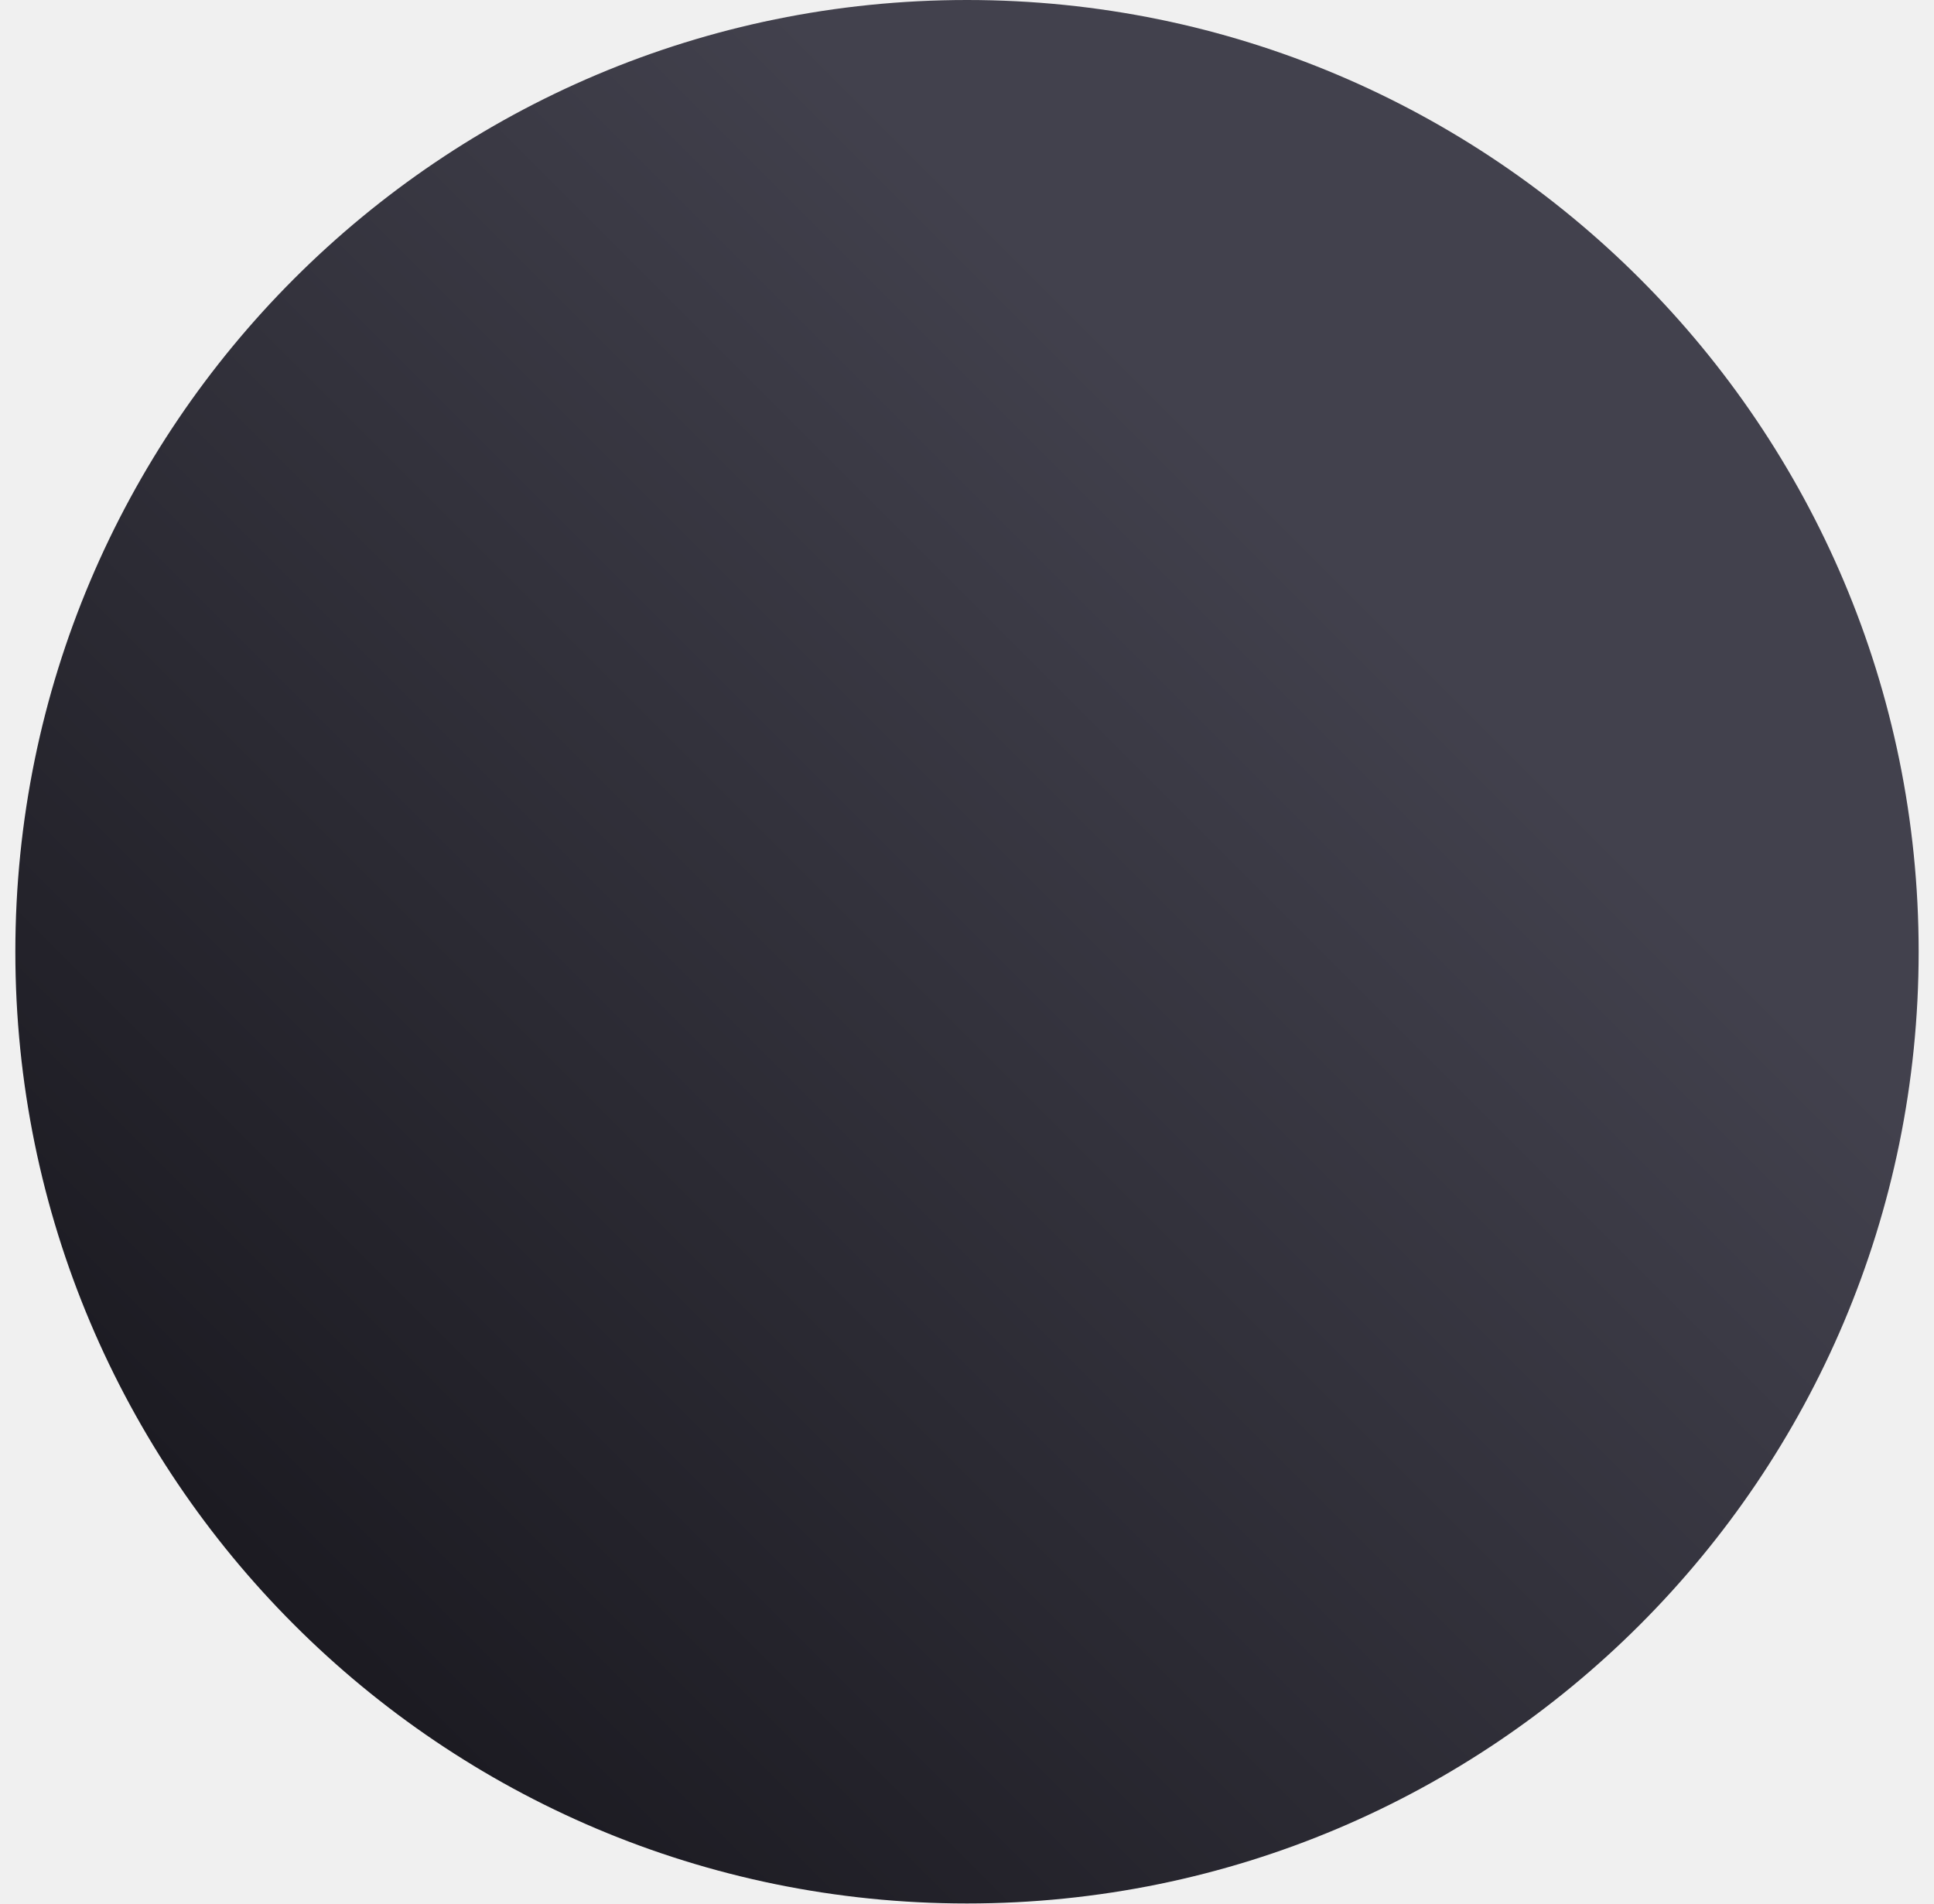
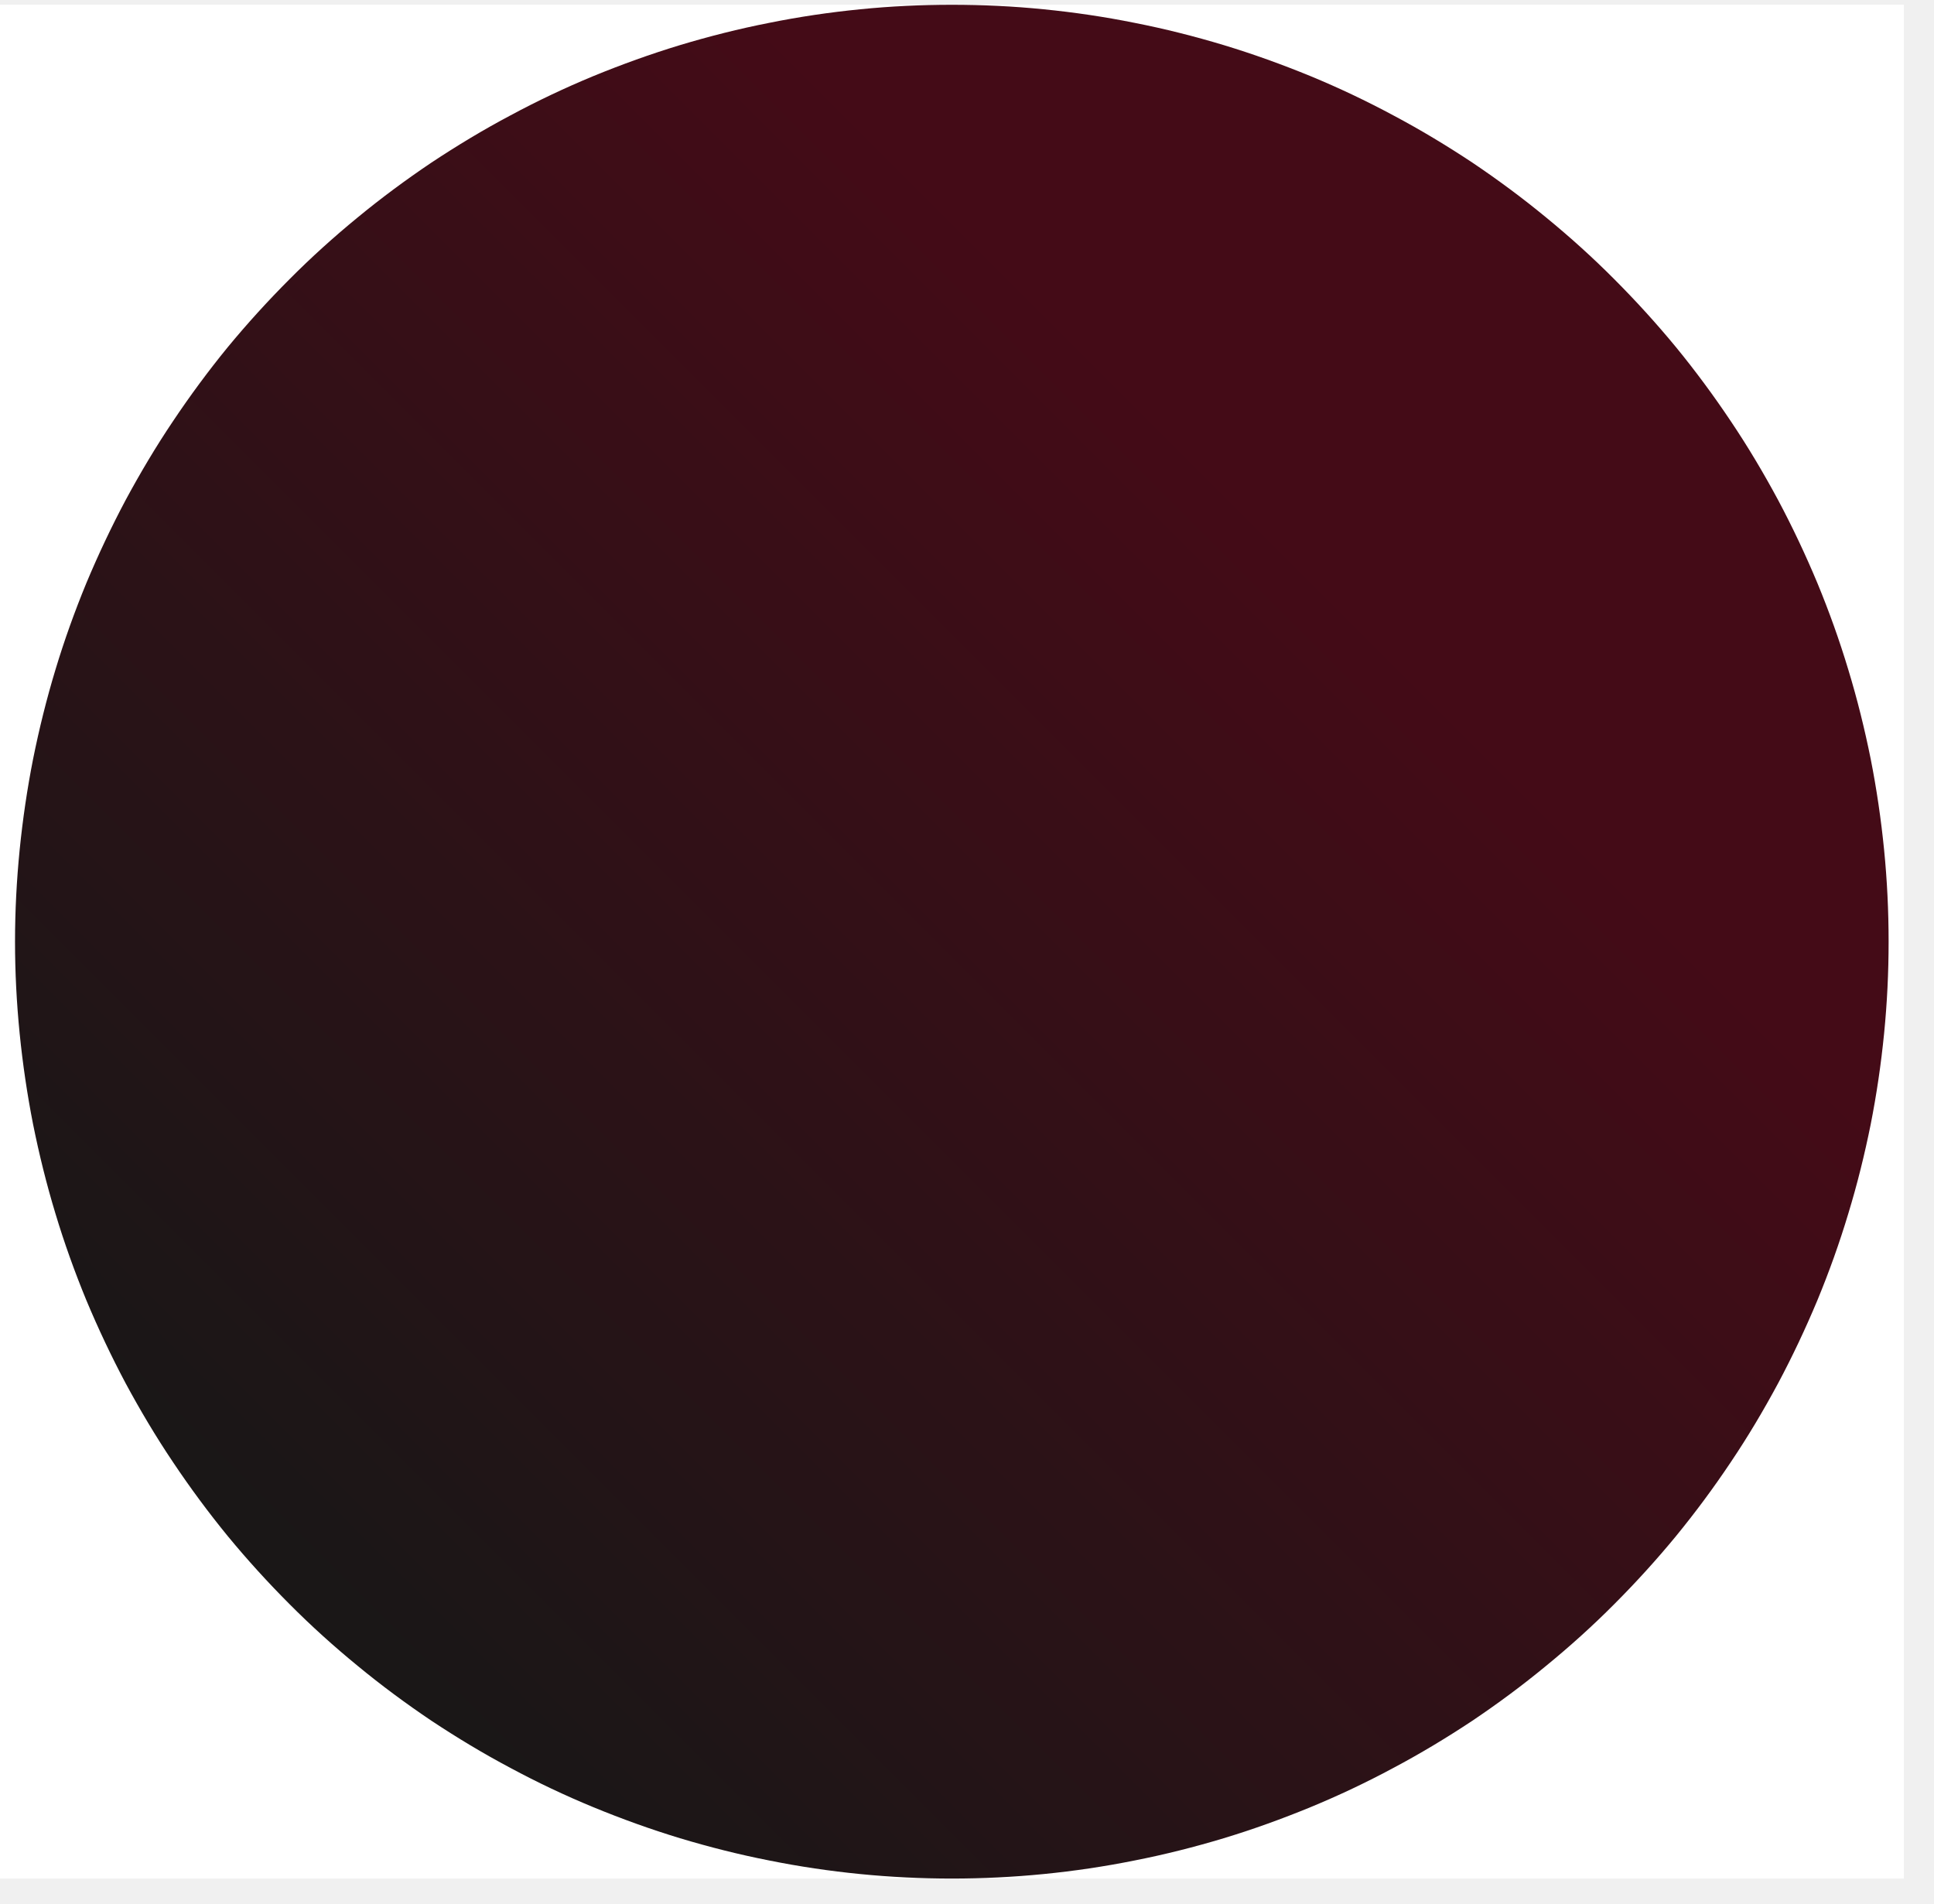
- <svg xmlns="http://www.w3.org/2000/svg" width="63" height="62" viewBox="0 0 63 62" fill="none">
-   <circle cx="31.5" cy="31" r="31" fill="url(#paint0_linear)" />
+ <svg xmlns="http://www.w3.org/2000/svg" width="63" zoomAndPan="magnify" viewBox="0 0 47.25 46.5" height="62" preserveAspectRatio="xMidYMid meet" version="1.0">
  <defs>
-     <linearGradient id="paint0_linear" x1="44.483" y1="19" x2="10.483" y2="53" gradientUnits="userSpaceOnUse">
-       <stop stop-color="#42414D" />
-       <stop offset="1" stop-color="#1C1B22" />
+     <clipPath id="f05f87fff2">
+       <path d="M 0 0.117 L 46.512 0.117 L 46.512 45.891 L 0 45.891 Z M 0 0.117 " clip-rule="nonzero" />
+     </clipPath>
+     <clipPath id="4f304d2bba">
+       <path d="M 0 0.117 L 46.512 0.117 L 46.512 45.891 L 0 45.891 Z M 0 0.117 " clip-rule="nonzero" />
+     </clipPath>
+     <clipPath id="b281362c35">
+       <path d="M 46.141 23.004 C 46.141 23.754 46.105 24.5 46.031 25.246 C 45.957 25.992 45.848 26.734 45.703 27.469 C 45.555 28.203 45.375 28.93 45.156 29.648 C 44.941 30.363 44.688 31.07 44.402 31.762 C 44.113 32.453 43.793 33.133 43.441 33.793 C 43.086 34.453 42.703 35.098 42.285 35.719 C 41.867 36.344 41.422 36.945 40.949 37.523 C 40.473 38.102 39.969 38.656 39.438 39.188 C 38.91 39.719 38.355 40.219 37.773 40.695 C 37.195 41.172 36.594 41.617 35.973 42.035 C 35.348 42.449 34.707 42.836 34.043 43.188 C 33.383 43.543 32.707 43.863 32.016 44.148 C 31.32 44.434 30.617 44.688 29.898 44.906 C 29.184 45.121 28.457 45.305 27.723 45.449 C 26.984 45.598 26.246 45.707 25.5 45.781 C 24.754 45.855 24.004 45.891 23.254 45.891 C 22.508 45.891 21.758 45.855 21.012 45.781 C 20.266 45.707 19.527 45.598 18.789 45.449 C 18.055 45.305 17.328 45.121 16.613 44.906 C 15.895 44.688 15.191 44.434 14.496 44.148 C 13.805 43.863 13.129 43.543 12.469 43.188 C 11.805 42.836 11.164 42.449 10.539 42.035 C 9.918 41.617 9.316 41.172 8.738 40.695 C 8.156 40.219 7.602 39.719 7.074 39.188 C 6.543 38.656 6.039 38.102 5.562 37.523 C 5.09 36.945 4.645 36.344 4.227 35.719 C 3.809 35.098 3.426 34.453 3.07 33.793 C 2.719 33.133 2.398 32.453 2.109 31.762 C 1.824 31.07 1.57 30.363 1.355 29.648 C 1.137 28.93 0.957 28.203 0.809 27.469 C 0.664 26.734 0.555 25.992 0.48 25.246 C 0.406 24.5 0.367 23.754 0.367 23.004 C 0.367 22.254 0.406 21.508 0.48 20.762 C 0.555 20.016 0.664 19.273 0.809 18.539 C 0.957 17.805 1.137 17.078 1.355 16.359 C 1.57 15.645 1.824 14.938 2.109 14.246 C 2.398 13.555 2.719 12.875 3.07 12.215 C 3.426 11.555 3.809 10.91 4.227 10.289 C 4.645 9.664 5.09 9.062 5.562 8.484 C 6.039 7.906 6.543 7.352 7.074 6.82 C 7.602 6.289 8.156 5.789 8.738 5.312 C 9.316 4.836 9.918 4.391 10.539 3.973 C 11.164 3.559 11.805 3.172 12.469 2.82 C 13.129 2.465 13.805 2.145 14.496 1.859 C 15.191 1.574 15.895 1.32 16.613 1.102 C 17.328 0.887 18.055 0.703 18.789 0.559 C 19.527 0.41 20.266 0.301 21.012 0.227 C 21.758 0.152 22.508 0.117 23.254 0.117 C 24.004 0.117 24.754 0.152 25.5 0.227 C 26.246 0.301 26.984 0.41 27.723 0.559 C 28.457 0.703 29.184 0.887 29.898 1.102 C 30.617 1.32 31.32 1.574 32.016 1.859 C 32.707 2.145 33.383 2.465 34.043 2.82 C 34.707 3.172 35.348 3.559 35.973 3.973 C 36.594 4.391 37.195 4.836 37.773 5.312 C 38.355 5.789 38.91 6.289 39.438 6.82 C 39.969 7.352 40.473 7.906 40.949 8.484 C 41.422 9.062 41.867 9.664 42.285 10.289 C 42.703 10.91 43.086 11.555 43.441 12.215 C 43.793 12.875 44.113 13.555 44.402 14.246 C 44.688 14.938 44.941 15.645 45.156 16.359 C 45.375 17.078 45.555 17.805 45.703 18.539 C 45.848 19.273 45.957 20.016 46.031 20.762 C 46.105 21.508 46.141 22.254 46.141 23.004 Z M 46.141 23.004 " clip-rule="nonzero" />
+     </clipPath>
+     <linearGradient x1="62.992" gradientTransform="matrix(0.738281, 0, 0, 0.738281, 0, 0.117188)" y1="0.492" x2="0.992" gradientUnits="userSpaceOnUse" y2="62.491" id="ffcf558f20">
+       <stop stop-opacity="1" stop-color="rgb(26.7%, 4.3%, 9%)" offset="0" />
+       <stop stop-opacity="1" stop-color="rgb(26.7%, 4.3%, 9%)" offset="0.25" />
+       <stop stop-opacity="1" stop-color="rgb(26.7%, 4.3%, 9%)" offset="0.281" />
+       <stop stop-opacity="1" stop-color="rgb(26.7%, 4.3%, 9%)" offset="0.297" />
+       <stop stop-opacity="1" stop-color="rgb(26.604%, 4.326%, 9%)" offset="0.305" />
+       <stop stop-opacity="1" stop-color="rgb(26.389%, 4.385%, 9%)" offset="0.312" />
+       <stop stop-opacity="1" stop-color="rgb(26.147%, 4.453%, 9%)" offset="0.32" />
+       <stop stop-opacity="1" stop-color="rgb(25.908%, 4.52%, 9%)" offset="0.328" />
+       <stop stop-opacity="1" stop-color="rgb(25.667%, 4.587%, 9%)" offset="0.336" />
+       <stop stop-opacity="1" stop-color="rgb(25.426%, 4.654%, 9%)" offset="0.344" />
+       <stop stop-opacity="1" stop-color="rgb(25.185%, 4.72%, 9%)" offset="0.352" />
+       <stop stop-opacity="1" stop-color="rgb(24.944%, 4.787%, 9%)" offset="0.359" />
+       <stop stop-opacity="1" stop-color="rgb(24.704%, 4.854%, 9%)" offset="0.367" />
+       <stop stop-opacity="1" stop-color="rgb(24.463%, 4.921%, 9%)" offset="0.375" />
+       <stop stop-opacity="1" stop-color="rgb(24.222%, 4.988%, 9%)" offset="0.383" />
+       <stop stop-opacity="1" stop-color="rgb(23.981%, 5.055%, 9%)" offset="0.391" />
+       <stop stop-opacity="1" stop-color="rgb(23.74%, 5.122%, 9%)" offset="0.398" />
+       <stop stop-opacity="1" stop-color="rgb(23.5%, 5.19%, 9%)" offset="0.406" />
+       <stop stop-opacity="1" stop-color="rgb(23.259%, 5.257%, 9%)" offset="0.414" />
+       <stop stop-opacity="1" stop-color="rgb(23.018%, 5.322%, 9%)" offset="0.422" />
+       <stop stop-opacity="1" stop-color="rgb(22.777%, 5.389%, 9%)" offset="0.43" />
+       <stop stop-opacity="1" stop-color="rgb(22.537%, 5.457%, 9%)" offset="0.438" />
+       <stop stop-opacity="1" stop-color="rgb(22.296%, 5.524%, 9%)" offset="0.445" />
+       <stop stop-opacity="1" stop-color="rgb(22.055%, 5.591%, 9%)" offset="0.453" />
+       <stop stop-opacity="1" stop-color="rgb(21.814%, 5.658%, 9%)" offset="0.461" />
+       <stop stop-opacity="1" stop-color="rgb(21.573%, 5.725%, 9%)" offset="0.469" />
+       <stop stop-opacity="1" stop-color="rgb(21.333%, 5.792%, 9%)" offset="0.477" />
+       <stop stop-opacity="1" stop-color="rgb(21.092%, 5.858%, 9%)" offset="0.484" />
+       <stop stop-opacity="1" stop-color="rgb(20.851%, 5.925%, 9%)" offset="0.492" />
+       <stop stop-opacity="1" stop-color="rgb(20.61%, 5.992%, 9%)" offset="0.5" />
+       <stop stop-opacity="1" stop-color="rgb(20.49%, 6.026%, 9%)" offset="0.5" />
+       <stop stop-opacity="1" stop-color="rgb(20.369%, 6.059%, 9%)" offset="0.5" />
+       <stop stop-opacity="1" stop-color="rgb(20.25%, 6.093%, 9%)" offset="0.508" />
+       <stop stop-opacity="1" stop-color="rgb(20.129%, 6.126%, 9%)" offset="0.516" />
+       <stop stop-opacity="1" stop-color="rgb(19.888%, 6.194%, 9%)" offset="0.523" />
+       <stop stop-opacity="1" stop-color="rgb(19.647%, 6.261%, 9%)" offset="0.531" />
+       <stop stop-opacity="1" stop-color="rgb(19.406%, 6.328%, 9%)" offset="0.539" />
+       <stop stop-opacity="1" stop-color="rgb(19.167%, 6.393%, 9%)" offset="0.547" />
+       <stop stop-opacity="1" stop-color="rgb(18.925%, 6.461%, 9%)" offset="0.555" />
+       <stop stop-opacity="1" stop-color="rgb(18.684%, 6.528%, 9%)" offset="0.562" />
+       <stop stop-opacity="1" stop-color="rgb(18.443%, 6.595%, 9%)" offset="0.57" />
+       <stop stop-opacity="1" stop-color="rgb(18.202%, 6.662%, 9%)" offset="0.578" />
+       <stop stop-opacity="1" stop-color="rgb(17.963%, 6.729%, 9%)" offset="0.586" />
+       <stop stop-opacity="1" stop-color="rgb(17.722%, 6.796%, 9%)" offset="0.594" />
+       <stop stop-opacity="1" stop-color="rgb(17.48%, 6.863%, 9%)" offset="0.602" />
+       <stop stop-opacity="1" stop-color="rgb(17.239%, 6.931%, 9%)" offset="0.609" />
+       <stop stop-opacity="1" stop-color="rgb(16.998%, 6.996%, 9%)" offset="0.617" />
+       <stop stop-opacity="1" stop-color="rgb(16.759%, 7.063%, 9%)" offset="0.625" />
+       <stop stop-opacity="1" stop-color="rgb(16.518%, 7.13%, 9%)" offset="0.633" />
+       <stop stop-opacity="1" stop-color="rgb(16.277%, 7.198%, 9%)" offset="0.641" />
+       <stop stop-opacity="1" stop-color="rgb(16.035%, 7.265%, 9%)" offset="0.648" />
+       <stop stop-opacity="1" stop-color="rgb(15.796%, 7.332%, 9%)" offset="0.656" />
+       <stop stop-opacity="1" stop-color="rgb(15.555%, 7.399%, 9%)" offset="0.664" />
+       <stop stop-opacity="1" stop-color="rgb(15.314%, 7.466%, 9%)" offset="0.672" />
+       <stop stop-opacity="1" stop-color="rgb(15.073%, 7.532%, 9%)" offset="0.68" />
+       <stop stop-opacity="1" stop-color="rgb(14.832%, 7.599%, 9%)" offset="0.688" />
+       <stop stop-opacity="1" stop-color="rgb(14.592%, 7.666%, 9%)" offset="0.695" />
+       <stop stop-opacity="1" stop-color="rgb(14.351%, 7.733%, 9%)" offset="0.703" />
+       <stop stop-opacity="1" stop-color="rgb(14.11%, 7.8%, 9%)" offset="0.711" />
+       <stop stop-opacity="1" stop-color="rgb(13.869%, 7.867%, 9%)" offset="0.719" />
+       <stop stop-opacity="1" stop-color="rgb(13.628%, 7.935%, 9%)" offset="0.727" />
+       <stop stop-opacity="1" stop-color="rgb(13.388%, 8.002%, 9%)" offset="0.734" />
+       <stop stop-opacity="1" stop-color="rgb(13.147%, 8.069%, 9%)" offset="0.742" />
+       <stop stop-opacity="1" stop-color="rgb(12.906%, 8.134%, 9%)" offset="0.75" />
+       <stop stop-opacity="1" stop-color="rgb(12.665%, 8.202%, 9%)" offset="0.758" />
+       <stop stop-opacity="1" stop-color="rgb(12.425%, 8.269%, 9%)" offset="0.766" />
+       <stop stop-opacity="1" stop-color="rgb(12.184%, 8.336%, 9%)" offset="0.773" />
+       <stop stop-opacity="1" stop-color="rgb(11.943%, 8.403%, 9%)" offset="0.781" />
+       <stop stop-opacity="1" stop-color="rgb(11.702%, 8.47%, 9%)" offset="0.789" />
+       <stop stop-opacity="1" stop-color="rgb(11.461%, 8.537%, 9%)" offset="0.797" />
+       <stop stop-opacity="1" stop-color="rgb(11.221%, 8.604%, 9%)" offset="0.805" />
+       <stop stop-opacity="1" stop-color="rgb(10.98%, 8.67%, 9%)" offset="0.812" />
+       <stop stop-opacity="1" stop-color="rgb(10.739%, 8.737%, 9%)" offset="0.82" />
+       <stop stop-opacity="1" stop-color="rgb(10.498%, 8.804%, 9%)" offset="0.828" />
+       <stop stop-opacity="1" stop-color="rgb(10.257%, 8.871%, 9%)" offset="0.836" />
+       <stop stop-opacity="1" stop-color="rgb(10.017%, 8.939%, 9%)" offset="0.844" />
+       <stop stop-opacity="1" stop-color="rgb(9.848%, 8.986%, 9%)" offset="0.875" />
+       <stop stop-opacity="1" stop-color="rgb(9.799%, 9%, 9%)" offset="1" />
    </linearGradient>
  </defs>
+   <g clip-path="url(#f05f87fff2)">
+     <path fill="#ffffff" d="M 0 0.117 L 46.512 0.117 L 46.512 45.891 L 0 45.891 Z M 0 0.117 " fill-opacity="1" fill-rule="nonzero" />
+     <path fill="#ffffff" d="M 0 0.117 L 46.512 0.117 L 46.512 45.891 L 0 45.891 Z M 0 0.117 " fill-opacity="1" fill-rule="nonzero" />
+   </g>
+   <g clip-path="url(#4f304d2bba)">
+     <g clip-path="url(#b281362c35)">
+       <path fill="url(#ffcf558f20)" d="M 0.367 0.117 L 0.367 45.891 L 46.141 45.891 L 46.141 0.117 Z M 0.367 0.117 " fill-rule="nonzero" />
+     </g>
+   </g>
</svg>
